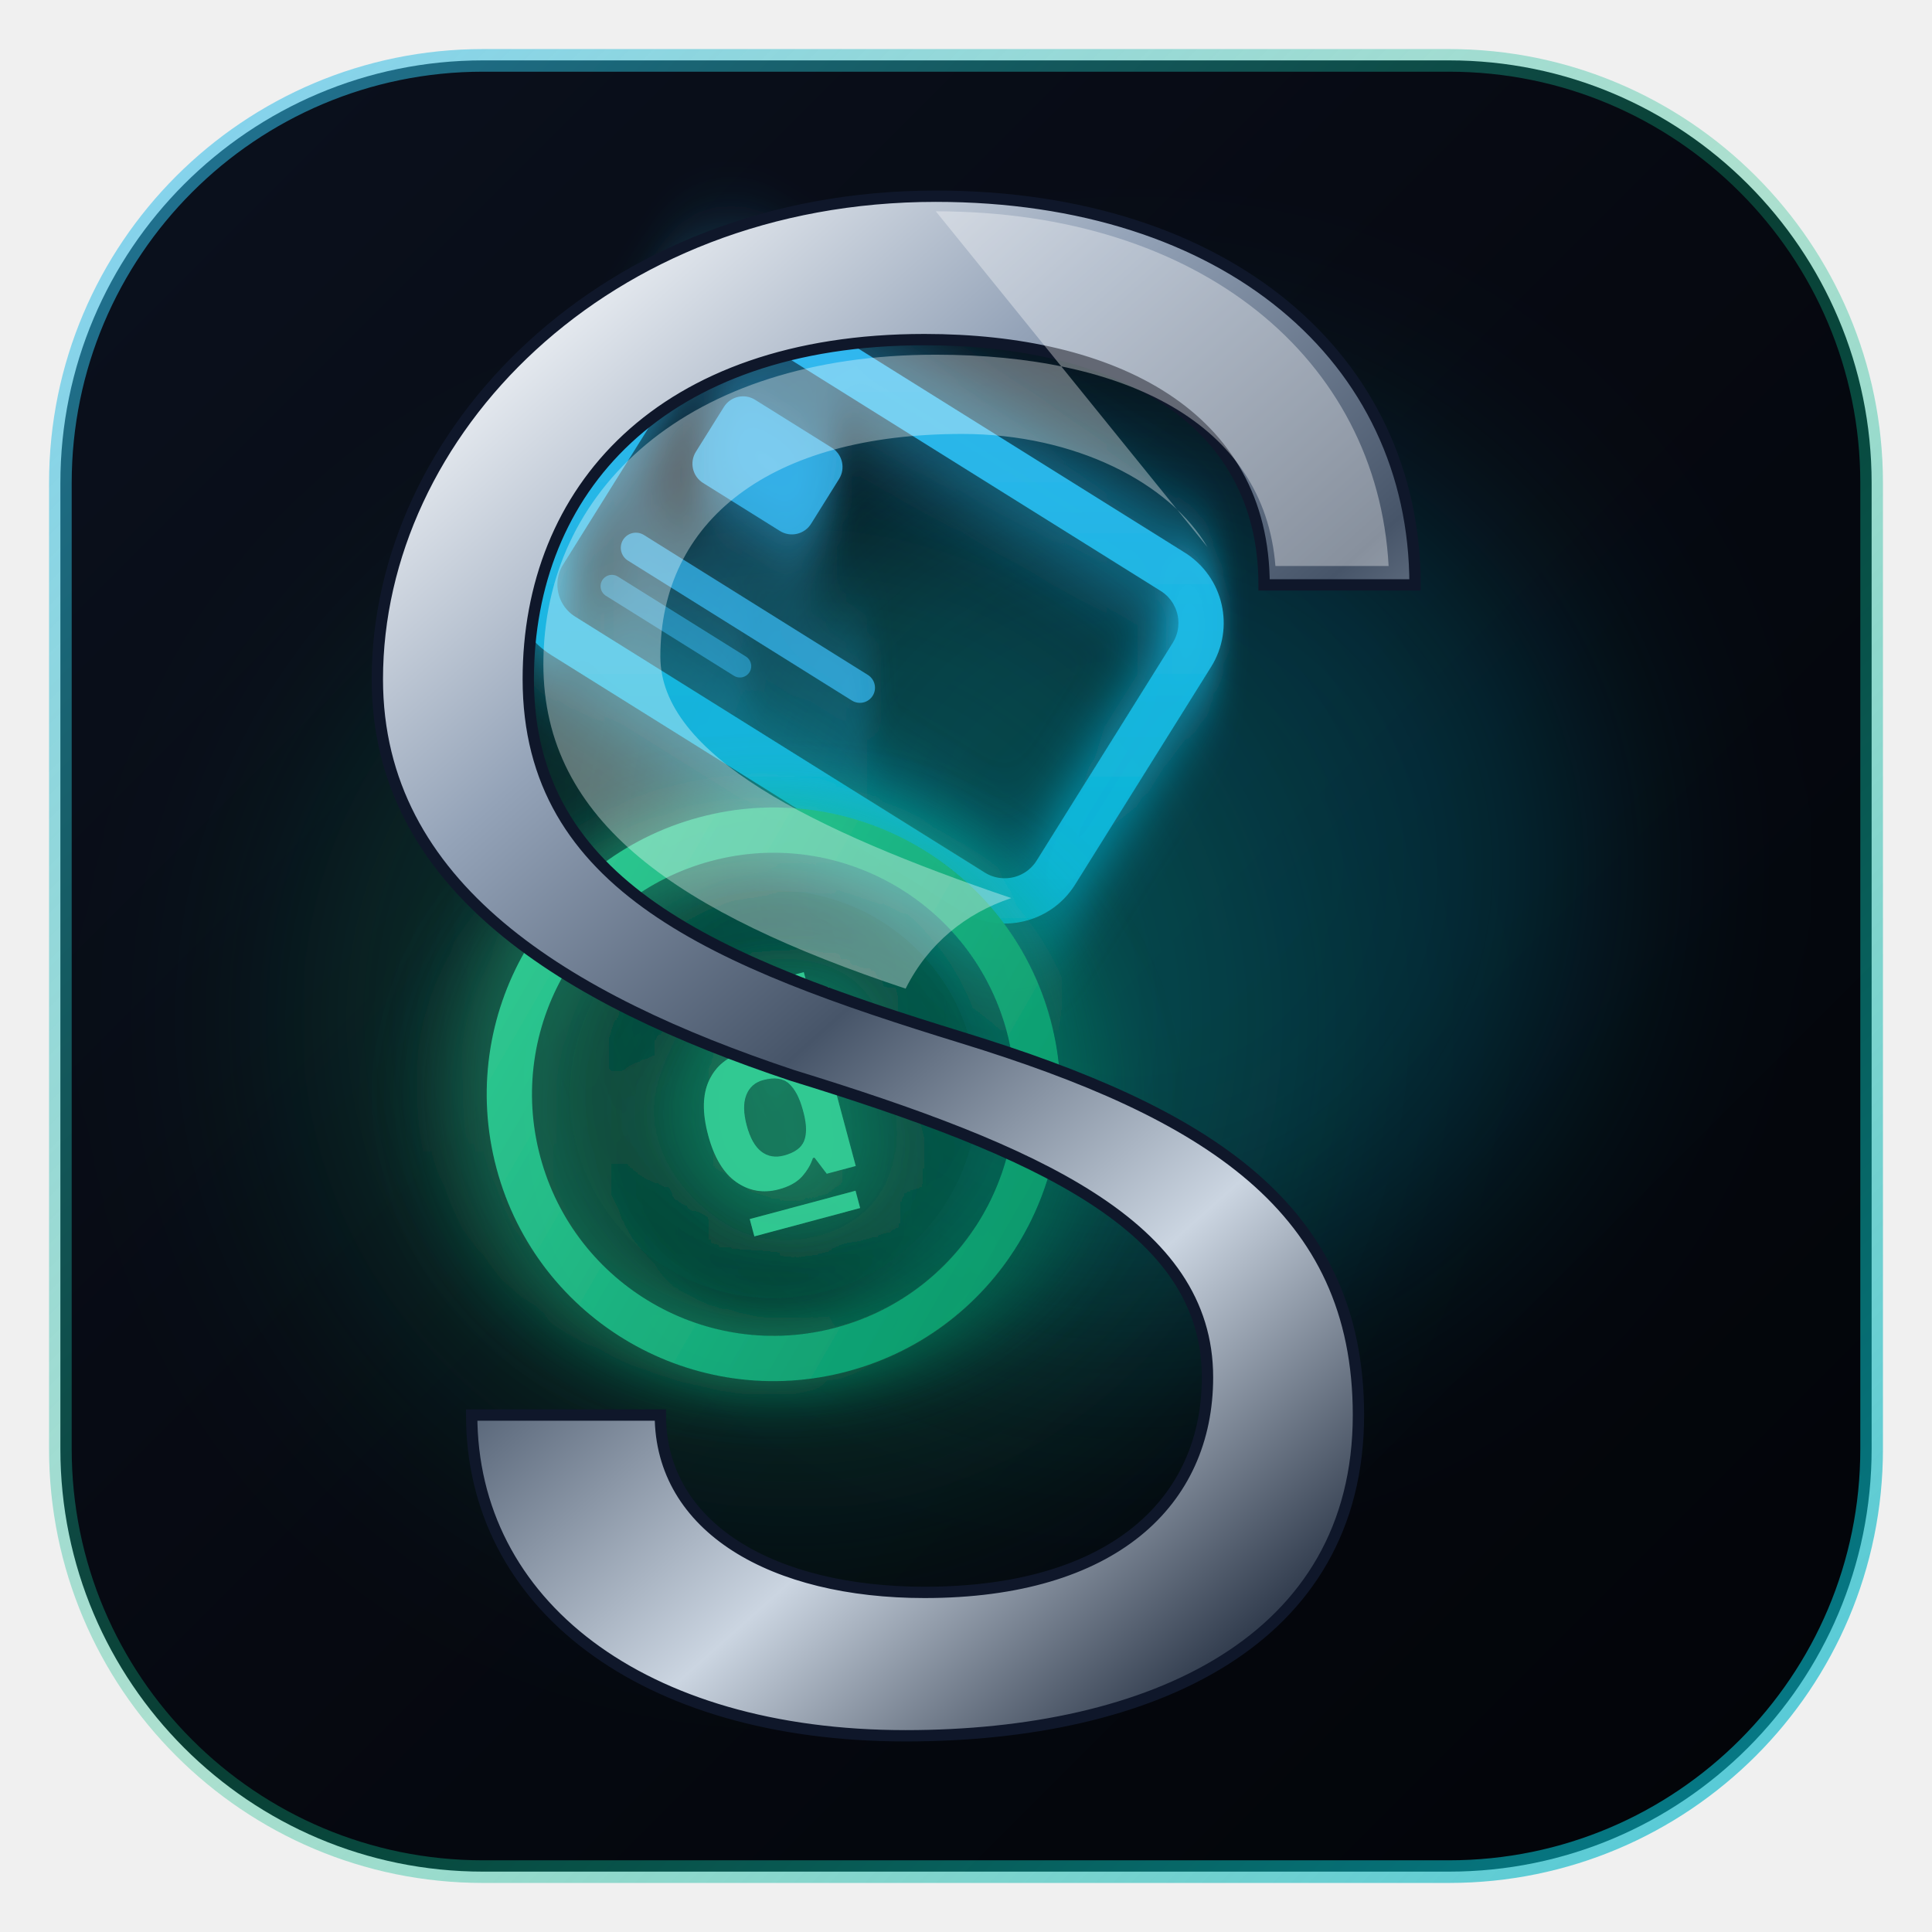
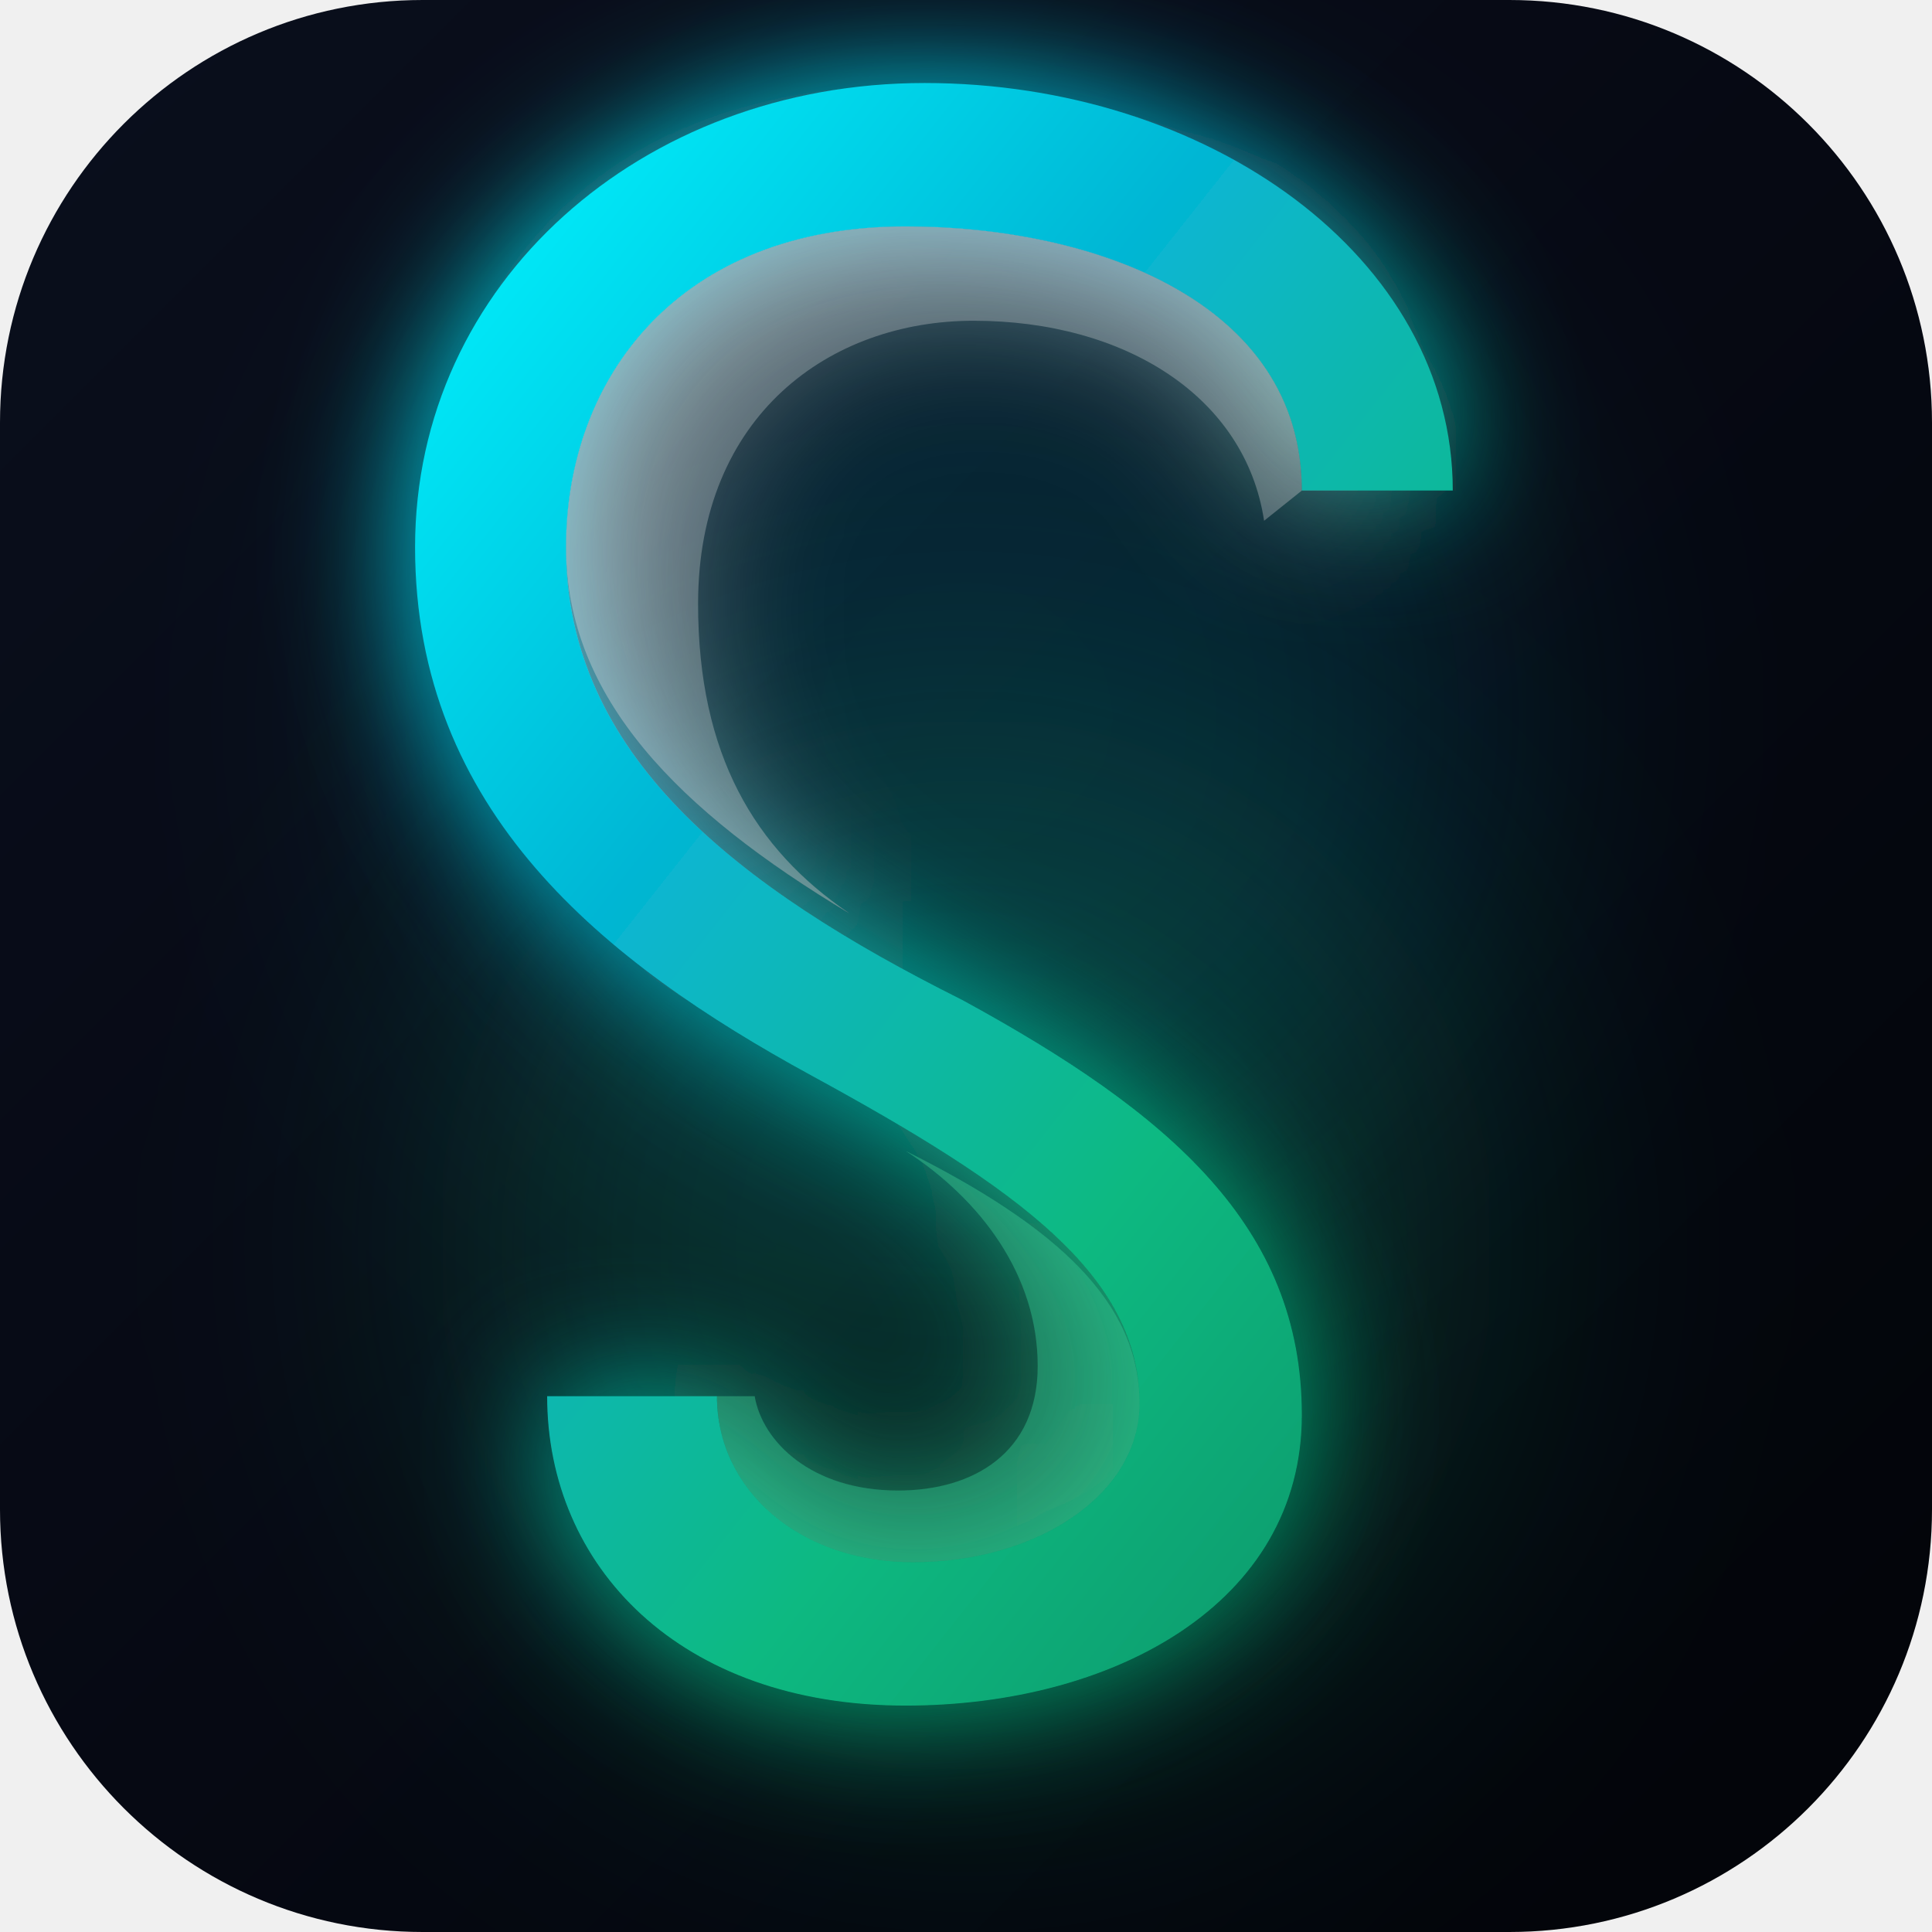
<svg xmlns="http://www.w3.org/2000/svg" viewBox="0 0 512 512">
  <defs>
    <linearGradient id="bgGrad" x1="0%" y1="0%" x2="100%" y2="100%">
-       <stop offset="0%" stop-color="#0b111e" />
-       <stop offset="50%" stop-color="#060911" />
+       <stop offset="0%" stop-color="#0a0f1d" />
+       <stop offset="50%" stop-color="#060913" />
      <stop offset="100%" stop-color="#020408" />
    </linearGradient>
-     <linearGradient id="borderGrad" x1="0%" y1="0%" x2="100%" y2="100%">
-       <stop offset="0%" stop-color="#38bdf8" stop-opacity="0.6" />
-       <stop offset="50%" stop-color="#10b981" stop-opacity="0.3" />
-       <stop offset="100%" stop-color="#06b6d4" stop-opacity="0.7" />
-     </linearGradient>
-     <linearGradient id="metalS" x1="20%" y1="0%" x2="80%" y2="100%">
-       <stop offset="0%" stop-color="#f8fafc" />
-       <stop offset="25%" stop-color="#94a3b8" />
-       <stop offset="50%" stop-color="#475569" />
-       <stop offset="75%" stop-color="#cbd5e1" />
-       <stop offset="100%" stop-color="#1e293b" />
-     </linearGradient>
-     <linearGradient id="neonCyan" x1="0%" y1="0%" x2="100%" y2="100%">
-       <stop offset="0%" stop-color="#38bdf8" />
-       <stop offset="100%" stop-color="#06b6d4" />
-     </linearGradient>
-     <linearGradient id="neonEmerald" x1="0%" y1="0%" x2="100%" y2="100%">
-       <stop offset="0%" stop-color="#34d399" />
+     <linearGradient id="ribbonOuter" x1="10%" y1="0%" x2="90%" y2="100%">
+       <stop offset="0%" stop-color="#00f2fe" />
+       <stop offset="35%" stop-color="#06b6d4" />
+       <stop offset="70%" stop-color="#10b981" />
      <stop offset="100%" stop-color="#059669" />
    </linearGradient>
-     <filter id="cyanGlow" x="-20%" y="-20%" width="140%" height="140%">
-       <feGaussianBlur stdDeviation="10" result="blur" />
-       <feComposite in="SourceGraphic" in2="blur" operator="over" />
-     </filter>
-     <filter id="emeraldGlow" x="-20%" y="-20%" width="140%" height="140%">
-       <feGaussianBlur stdDeviation="12" result="blur" />
+     <linearGradient id="ribbonInner" x1="0%" y1="0%" x2="100%" y2="100%">
+       <stop offset="0%" stop-color="#0891b2" />
+       <stop offset="50%" stop-color="#059669" />
+       <stop offset="100%" stop-color="#047857" />
+     </linearGradient>
+     <filter id="glow" x="-30%" y="-30%" width="160%" height="160%">
+       <feGaussianBlur stdDeviation="18" result="blur" />
      <feComposite in="SourceGraphic" in2="blur" operator="over" />
    </filter>
  </defs>
-   <rect x="16" y="16" width="480" height="480" rx="112" fill="url(#bgGrad)" />
-   <rect x="16" y="16" width="480" height="480" rx="112" fill="none" stroke="url(#borderGrad)" stroke-width="6" />
-   <circle cx="210" cy="270" r="130" fill="#10b981" opacity="0.18" filter="blur(30px)" />
-   <circle cx="300" cy="230" r="120" fill="#06b6d4" opacity="0.22" filter="blur(30px)" />
-   <g transform="translate(230, 160) rotate(32)" filter="url(#cyanGlow)">
-     <rect x="-80" y="-50" width="160" height="100" rx="16" fill="none" stroke="url(#neonCyan)" stroke-width="12" opacity="0.95" />
-     <rect x="-60" y="-30" width="36" height="26" rx="6" fill="#38bdf8" opacity="0.8" />
-     <line x1="-60" y1="20" x2="10" y2="20" stroke="#38bdf8" stroke-width="8" stroke-linecap="round" opacity="0.7" />
-     <line x1="-60" y1="32" x2="-20" y2="32" stroke="#38bdf8" stroke-width="6" stroke-linecap="round" opacity="0.5" />
+   <rect width="512" height="512" rx="112" fill="url(#bgGrad)" />
+   <circle cx="256" cy="190" r="140" fill="#06b6d4" opacity="0.16" filter="blur(40px)" />
+   <circle cx="256" cy="330" r="140" fill="#10b981" opacity="0.18" filter="blur(40px)" />
+   <g filter="url(#glow)">
+     <path d="       M 345 130       C 345 80, 290 60, 240 60       C 180 60, 150 100, 150 145       C 150 200, 195 235, 255 265       C 310 295, 345 325, 345 375       C 345 425, 295 452, 240 452       C 180 452, 145 415, 145 370       L 190 370       C 190 395, 212 414, 242 414       C 275 414, 302 396, 302 372       C 302 338, 270 315, 215 285       C 160 255, 110 215, 110 145       C 110 75, 170 22, 245 22       C 320 22, 385 68, 385 130       Z     " fill="url(#ribbonOuter)" />
+     <path d="       M 345 130       C 345 80, 290 60, 240 60       C 180 60, 150 100, 150 145       C 150 185, 180 215, 225 242       C 200 225, 185 200, 185 160       C 185 110, 220 85, 258 85       C 298 85, 330 105, 335 138       Z     " fill="#ffffff" opacity="0.25" />
+     <path d="       M 190 370       C 190 395, 212 414, 242 414       C 275 414, 302 396, 302 372       C 302 345, 280 325, 240 305       C 260 318, 275 338, 275 362       C 275 385, 258 395, 238 395       C 215 395, 202 382, 200 370       Z     " fill="#34d399" opacity="0.4" />
  </g>
-   <g transform="translate(205, 290) rotate(-15)" filter="url(#emeraldGlow)">
-     <circle cx="0" cy="0" r="70" fill="none" stroke="url(#neonEmerald)" stroke-width="12" opacity="0.95" />
-     <circle cx="0" cy="0" r="54" fill="#064e3b" opacity="0.4" />
-     <text x="0" y="24" font-family="'Plus Jakarta Sans', system-ui, sans-serif" font-size="70" font-weight="900" fill="#34d399" text-anchor="middle" opacity="0.9">₫</text>
-   </g>
-   <path d="     M 335 155     C 335 110, 295 90, 245 90     C 175 90, 140 130, 140 180     C 140 235, 190 255, 255 275     C 320 295, 360 320, 360 375     C 360 435, 305 460, 240 460     C 170 460, 125 425, 125 375     L 175 375     C 175 405, 205 422, 245 422     C 295 422, 320 398, 320 365     C 320 325, 275 305, 210 285     C 150 265, 100 235, 100 180     C 100 115, 160 52, 248 52     C 325 52, 375 95, 375 155     Z   " fill="url(#metalS)" stroke="#0f172a" stroke-width="3" />
-   <path d="     M 248 56     C 318 56, 365 95, 368 150     L 338 150     C 335 112, 298 94, 248 94     C 182 94, 144 130, 144 176     C 144 218, 180 242, 240 262     C 246 250, 256 242, 268 238     C 215 220, 175 200, 175 174     C 175 138, 204 115, 255 115     C 285 115, 310 128, 320 145     Z   " fill="#ffffff" opacity="0.35" />
</svg>
